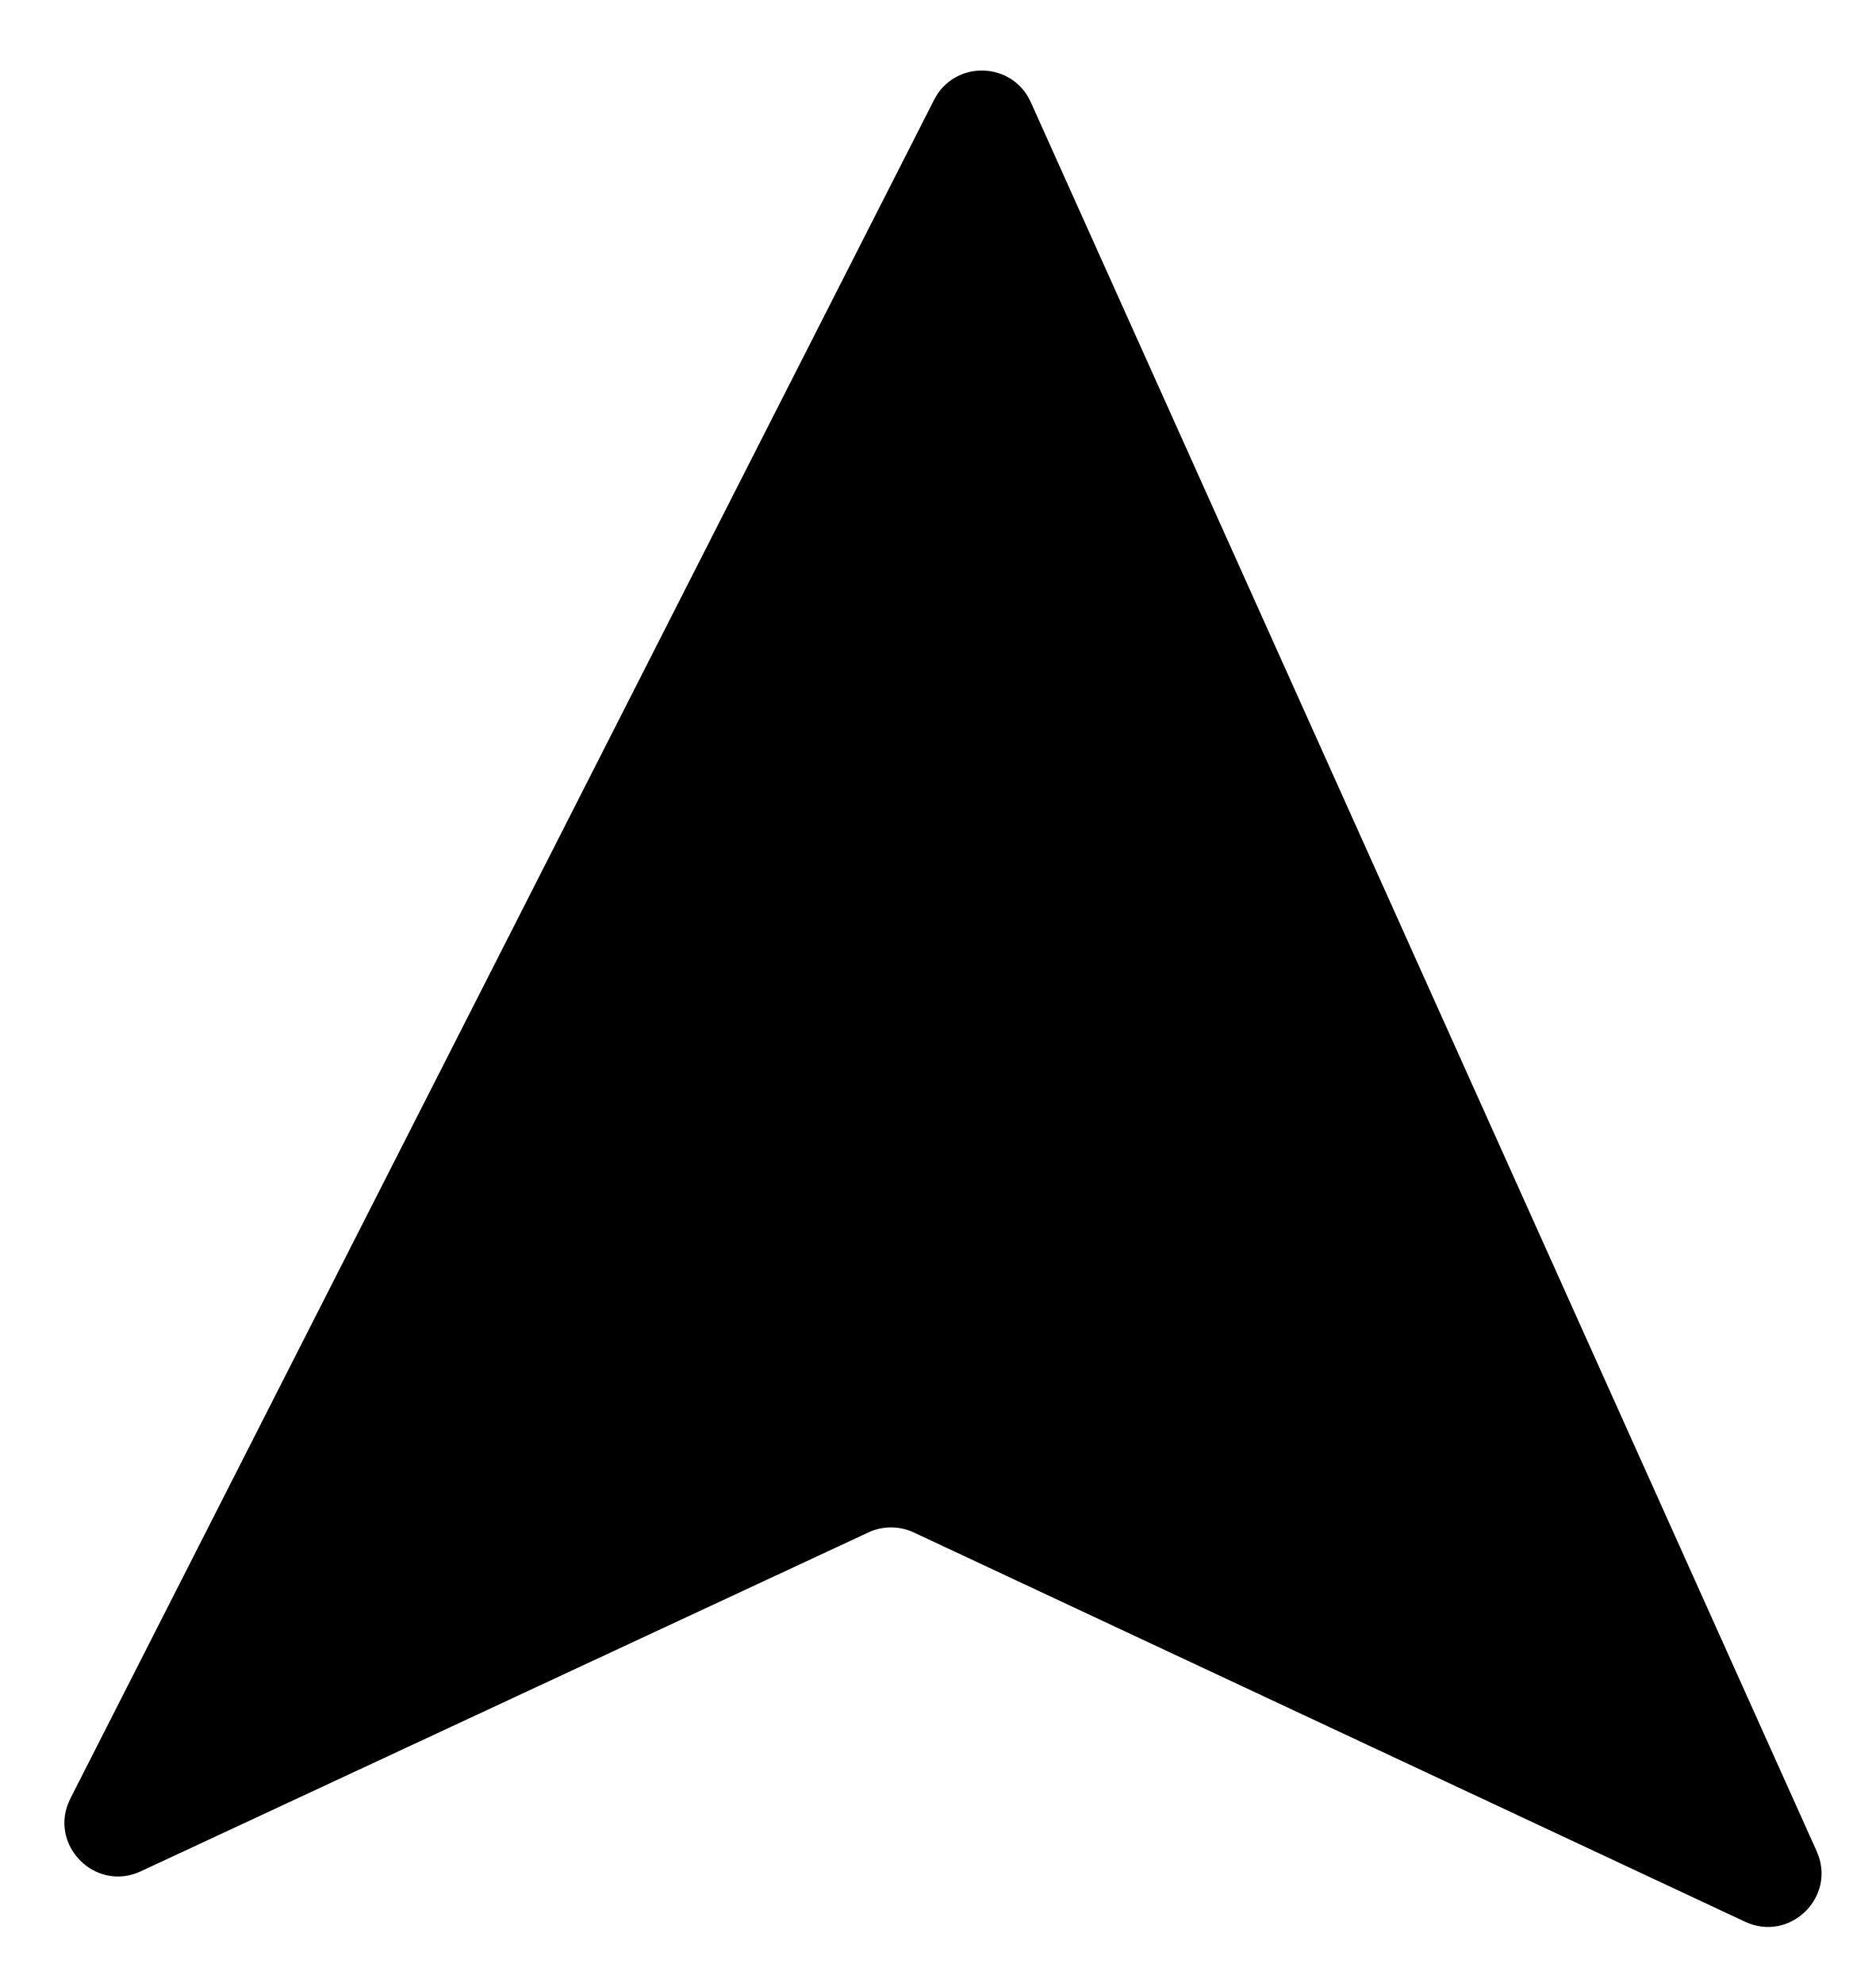
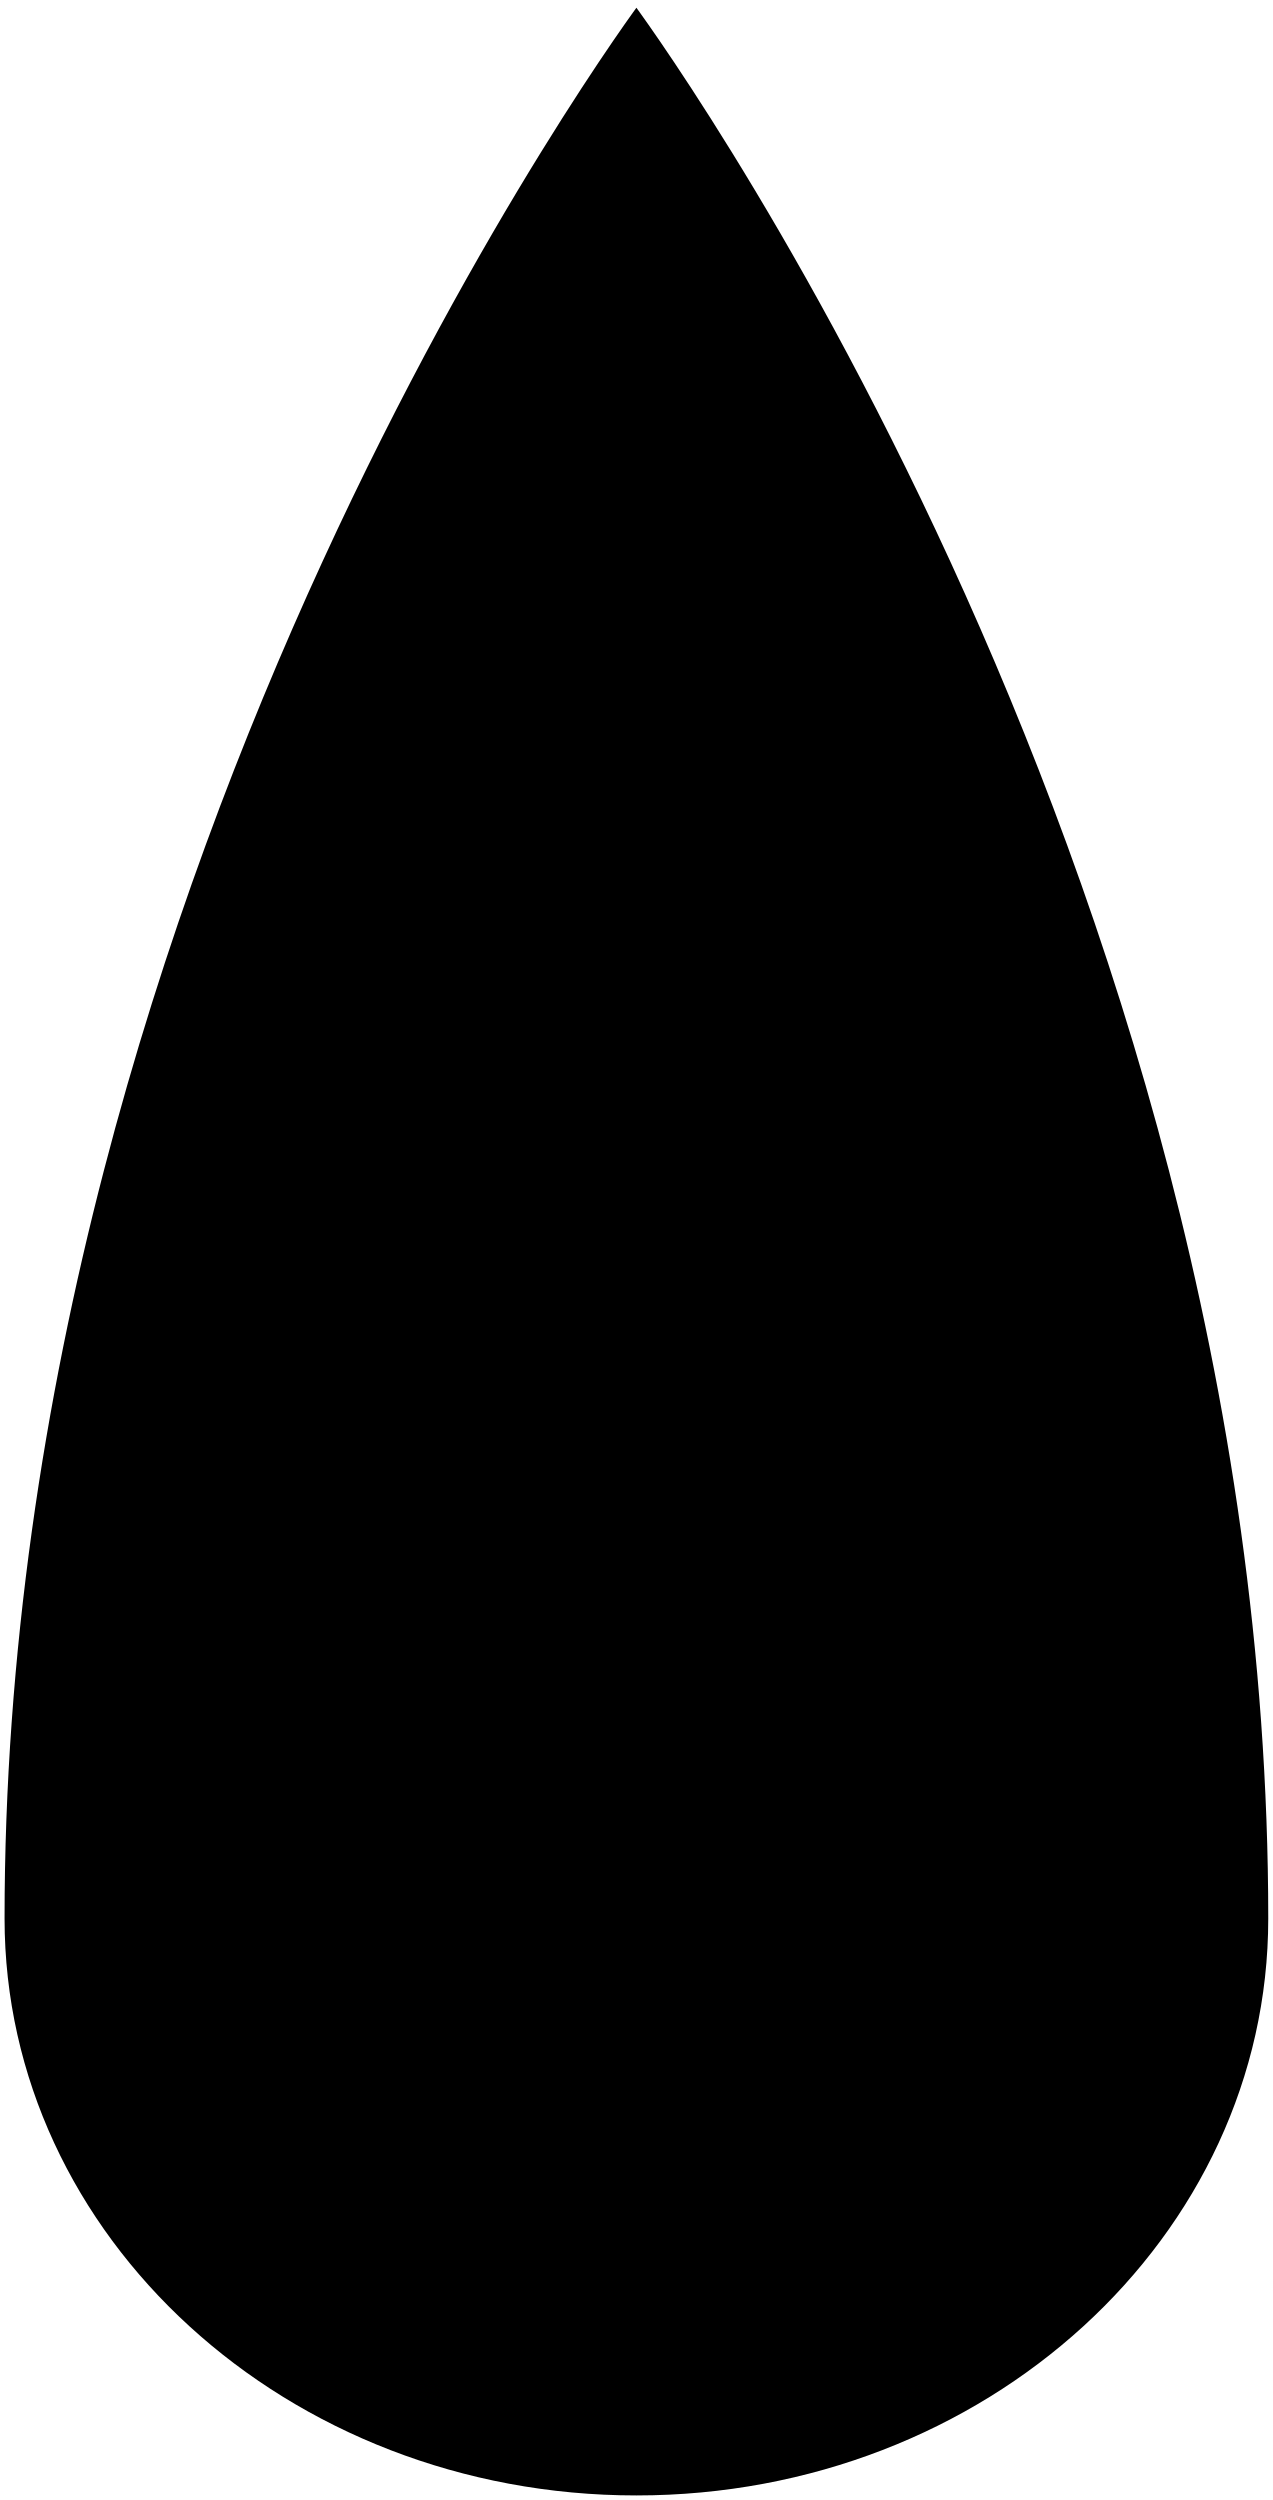
- <svg xmlns="http://www.w3.org/2000/svg" width="35" height="37" viewBox="0 0 35 37" fill="inherit">
-   <path d="M1.314 33.556L17.428 1.863C17.809 1.114 18.887 1.14 19.232 1.906L33.895 34.541C34.276 35.388 33.399 36.25 32.559 35.857L17.048 28.593C16.78 28.468 16.47 28.468 16.202 28.593L2.627 34.916C1.766 35.317 0.883 34.403 1.314 33.556Z" fill="inherit" stroke="inherit" />
+ <svg xmlns="http://www.w3.org/2000/svg" width="558" height="1096" viewBox="0 0 558 1096" fill="inherit">
+   <path d="M556 841.057C556 980.588 432.157 1094 279 1094C125.844 1094 2 980.588 2 841.057C2 608.048 71.64 398.077 141.318 246.318C176.153 170.447 210.987 109.148 237.108 66.824C250.169 45.662 261.05 29.245 268.662 18.123C272.468 12.562 275.458 8.325 277.493 5.481C278.074 4.669 278.578 3.971 279 3.388C279.423 3.971 279.926 4.669 280.507 5.481C282.543 8.325 285.532 12.562 289.338 18.123C296.951 29.245 307.832 45.662 320.892 66.824C347.013 109.148 381.847 170.447 416.682 246.318C486.36 398.077 556 608.048 556 841.057Z" fill="inherit" stroke="inherit" stroke-width="4" />
</svg>
